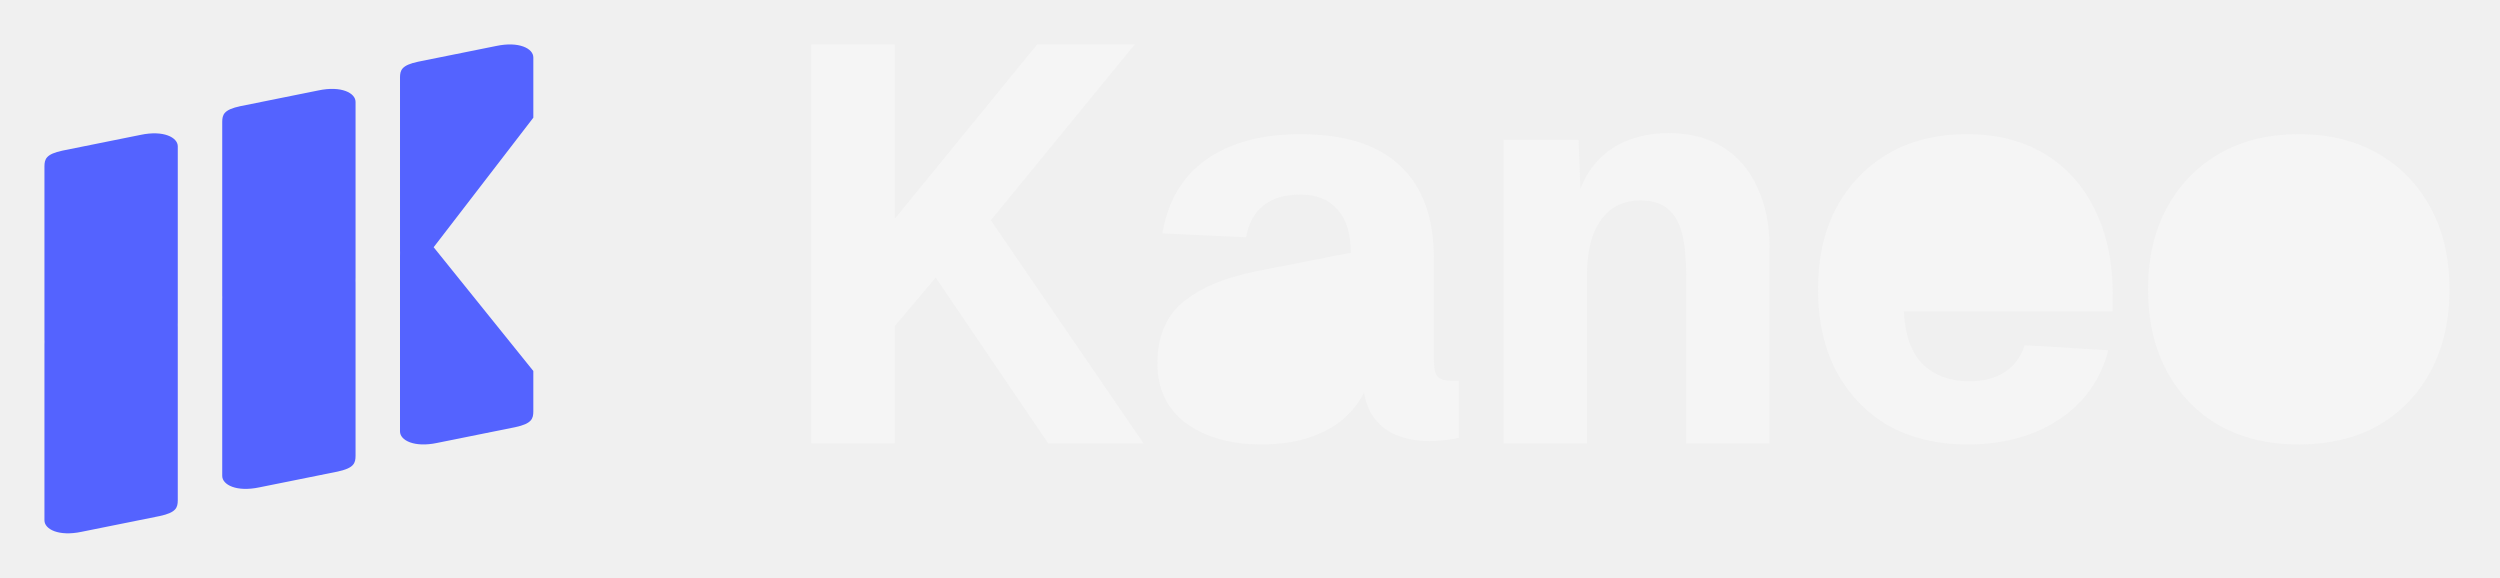
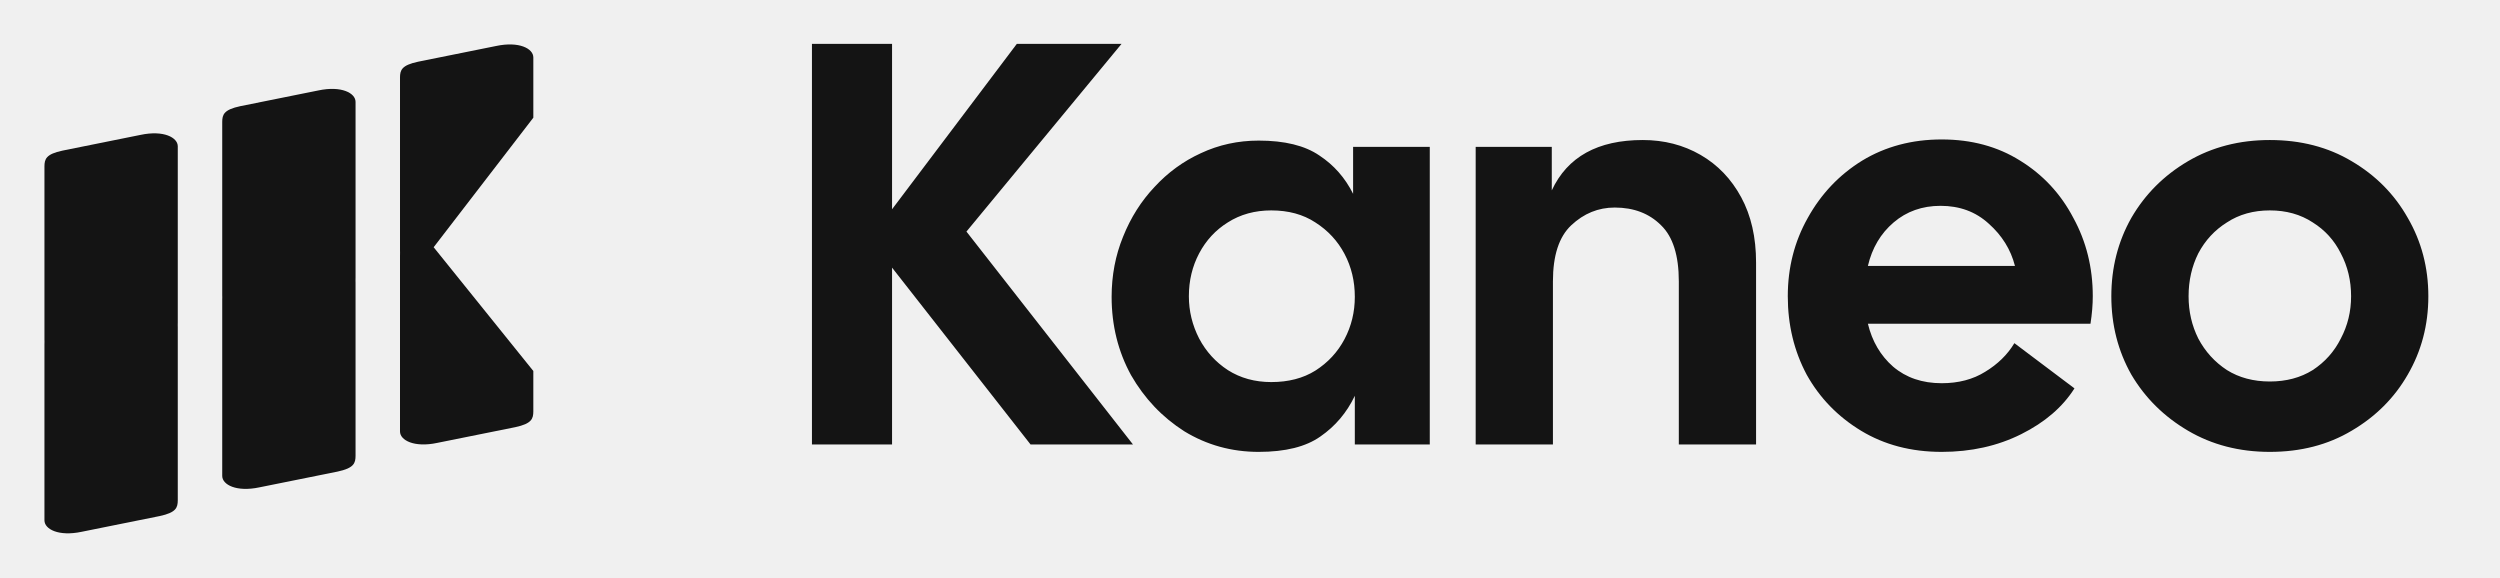
<svg xmlns="http://www.w3.org/2000/svg" width="450" height="104" viewBox="0 0 450 104" fill="none">
-   <path d="M14.685 95.724C10.572 96.596 8 95.265 8 93.661L8 62.026C8 61.86 8.003 61.686 8.009 61.507C8.004 61.385 8.001 61.248 8.001 61.097L8.001 29.944C8.015 28.652 8.259 27.744 11.259 27.108L25.314 24.276C29.428 23.405 32 24.735 32 26.34L32 57.974C32 58.14 31.998 58.315 31.992 58.495C31.997 58.617 31.999 58.752 31.999 58.903L31.999 90.057C31.985 91.349 31.741 92.257 28.741 92.892L14.685 95.724Z" fill="#5463FF" />
-   <path d="M46.685 87.724C42.572 88.595 40 87.265 40 85.66L40 54.026C40 53.861 40.003 53.686 40.009 53.507C40.004 53.385 40.001 53.249 40.001 53.098L40.001 21.945C40.015 20.653 40.259 19.745 43.259 19.11L57.315 16.276C61.428 15.405 64 16.737 64 18.341L64 49.975C64 50.141 63.998 50.316 63.992 50.495C63.997 50.617 63.999 50.753 63.999 50.904L63.999 82.057C63.985 83.349 63.741 84.256 60.741 84.892L46.685 87.724Z" fill="#5463FF" />
-   <path d="M89.314 8.276C93.428 7.404 96 8.735 96 10.339V21.184L78.058 44.501L95.999 66.78V74.057C95.985 75.349 95.741 76.257 92.741 76.892L78.686 79.725C74.572 80.596 72.001 79.265 72 77.66V46.026C72 45.86 72.003 45.685 72.009 45.506C72.004 45.384 72.001 45.248 72.001 45.097V13.943C72.015 12.651 72.259 11.743 75.259 11.108L89.314 8.276Z" fill="#5463FF" />
-   <path d="M413.776 80C408.324 80 403.571 78.87 399.515 76.609C395.46 74.283 392.302 71.025 390.041 66.837C387.781 62.648 386.651 57.728 386.651 52.078C386.651 46.427 387.781 41.54 390.041 37.418C392.302 33.23 395.46 29.972 399.515 27.645C403.571 25.319 408.324 24.155 413.776 24.155C419.227 24.155 423.981 25.319 428.036 27.645C432.091 29.972 435.249 33.23 437.51 37.418C439.77 41.54 440.9 46.427 440.9 52.078C440.9 57.728 439.77 62.648 437.51 66.837C435.249 71.025 432.091 74.283 428.036 76.609C423.981 78.87 419.227 80 413.776 80Z" fill="#F5F5F5" />
-   <path d="M354.17 80C348.719 80 343.965 78.87 339.91 76.609C335.921 74.283 332.796 71.025 330.536 66.837C328.342 62.648 327.245 57.728 327.245 52.078C327.245 46.427 328.342 41.54 330.536 37.418C332.796 33.23 335.921 29.972 339.91 27.645C343.899 25.319 348.619 24.155 354.07 24.155C359.389 24.155 364.009 25.319 367.932 27.645C371.854 29.972 374.879 33.296 377.007 37.618C379.201 41.939 380.298 47.091 380.298 53.075V56.066H342.702C342.901 60.321 344.032 63.479 346.093 65.54C348.22 67.601 351.012 68.632 354.469 68.632C356.996 68.632 359.09 68.1 360.752 67.036C362.48 65.972 363.71 64.344 364.442 62.15L379.5 63.047C378.104 68.366 375.145 72.521 370.624 75.513C366.104 78.504 360.619 80 354.17 80Z" fill="#F5F5F5" />
-   <path d="M270.654 79.8V25.178H284.144L284.744 41.177L282.845 40.668C283.378 36.592 284.444 33.331 286.043 30.885C287.708 28.439 289.774 26.673 292.239 25.586C294.704 24.499 297.402 23.955 300.333 23.955C304.197 23.955 307.462 24.804 310.126 26.503C312.858 28.201 314.923 30.613 316.322 33.738C317.788 36.795 318.521 40.43 318.521 44.642V79.8H303.531V49.738C303.531 46.816 303.298 44.337 302.831 42.298C302.365 40.26 301.532 38.732 300.333 37.713C299.134 36.626 297.468 36.082 295.337 36.082C292.205 36.082 289.807 37.271 288.142 39.649C286.476 41.959 285.643 45.322 285.643 49.738V79.8H270.654Z" fill="#F5F5F5" />
-   <path d="M227.085 80C221.567 80 217.046 78.737 213.523 76.21C210.066 73.618 208.337 70.028 208.337 65.44C208.337 60.72 209.8 57.097 212.725 54.571C215.717 51.978 220.104 50.083 225.888 48.886L243.141 45.496C243.141 42.039 242.343 39.446 240.747 37.717C239.218 35.922 236.991 35.025 234.066 35.025C231.207 35.025 228.98 35.69 227.384 37.019C225.789 38.282 224.758 40.177 224.293 42.704L209.235 42.005C210.232 36.155 212.858 31.734 217.113 28.742C221.434 25.684 227.085 24.155 234.066 24.155C242.044 24.155 248.027 26.05 252.016 29.839C256.071 33.629 258.099 39.18 258.099 46.493V64.742C258.099 66.272 258.332 67.302 258.797 67.834C259.329 68.299 260.093 68.532 261.091 68.532H262.587V78.803C262.121 78.936 261.357 79.069 260.293 79.202C259.296 79.335 258.298 79.402 257.301 79.402C255.174 79.402 253.179 79.036 251.318 78.305C249.523 77.573 248.06 76.344 246.93 74.615C245.8 72.82 245.235 70.294 245.235 67.036L246.531 68.033C245.866 70.427 244.67 72.521 242.941 74.316C241.279 76.111 239.085 77.507 236.359 78.504C233.7 79.501 230.609 80 227.085 80Z" fill="#F5F5F5" />
-   <path d="M146 79.801V8H161.082V39.35L186.683 8H204.246L178.348 39.653L205.834 79.801H188.668L168.425 49.968L161.082 58.665V79.801H146Z" fill="#F5F5F5" />
+   <g clip-path="url(#clip0_108_64)">
+     <path d="M14.685 95.725C10.572 96.596 8 95.265 8 93.66L8 62.026C8 61.86 8.003 61.686 8.009 61.507C8.004 61.385 8.001 61.249 8.001 61.098L8.001 29.944C8.015 28.652 8.259 27.744 11.259 27.109L25.314 24.276C29.428 23.404 32 24.736 32 26.34L32 57.975C32 58.141 31.998 58.315 31.992 58.494C31.997 58.616 31.999 58.752 31.999 58.903L31.999 90.057C31.985 91.349 31.741 92.256 28.741 92.892L14.685 95.725Z" fill="#141414" />
+     <path d="M46.685 87.724C42.572 88.596 40 87.264 40 85.66L40 54.026C40 53.86 40.003 53.686 40.009 53.507C40.004 53.385 40.001 53.249 40.001 53.097L40.001 21.944C40.015 20.652 40.259 19.745 43.259 19.109L57.315 16.277C61.428 15.406 64 16.736 64 18.341L64 49.974C64 50.141 63.998 50.316 63.992 50.495C63.997 50.617 63.999 50.752 63.999 50.903L63.999 82.056C63.985 83.348 63.741 84.256 60.741 84.891L46.685 87.724Z" fill="#141414" />
+     <path d="M89.314 8.275C93.428 7.404 96 8.735 96 10.34V21.184L78.058 44.501L95.999 66.779V74.057C95.985 75.349 95.74 76.257 92.741 76.892L78.686 79.724C74.572 80.596 72.001 79.265 72 77.661V46.026C72 45.86 72.003 45.686 72.009 45.507C72.004 45.385 72.001 45.249 72.001 45.097V13.943C72.015 12.651 72.259 11.744 75.259 11.108L89.314 8.275Z" fill="#141414" />
+     <path d="M146.15 80V7.9H160.57V37.667L183.024 7.9H201.873L173.96 41.684L203.933 80H185.496L160.57 48.173V80H146.15ZM226.563 81.339C221.688 81.339 217.225 80.103 213.173 77.631C209.191 75.09 205.998 71.726 203.594 67.537C201.26 63.28 200.092 58.576 200.092 53.426C200.092 49.581 200.779 45.976 202.152 42.611C203.526 39.178 205.414 36.191 207.817 33.65C210.221 31.041 213.002 29.015 216.16 27.573C219.388 26.062 222.855 25.307 226.563 25.307C231.233 25.307 234.872 26.2 237.481 27.985C240.091 29.702 242.116 32.002 243.558 34.886V26.44H257.36V80H243.867V71.245C242.425 74.266 240.365 76.704 237.687 78.558C235.078 80.412 231.37 81.339 226.563 81.339ZM228.829 68.773C231.919 68.773 234.563 68.086 236.76 66.713C239.026 65.271 240.777 63.383 242.013 61.048C243.249 58.713 243.867 56.173 243.867 53.426C243.867 50.611 243.249 48.036 242.013 45.701C240.777 43.366 239.026 41.478 236.76 40.036C234.563 38.594 231.919 37.873 228.829 37.873C225.877 37.873 223.267 38.594 221.001 40.036C218.804 41.409 217.087 43.263 215.851 45.598C214.615 47.933 213.997 50.508 213.997 53.323C213.997 56.001 214.615 58.542 215.851 60.945C217.087 63.28 218.804 65.168 221.001 66.61C223.267 68.052 225.877 68.773 228.829 68.773ZM265.622 80V26.44H279.321V34.268C282.136 28.225 287.595 25.204 295.698 25.204C299.543 25.204 303.011 26.097 306.101 27.882C309.191 29.667 311.629 32.208 313.414 35.504C315.199 38.8 316.092 42.714 316.092 47.246V80H302.187V50.645C302.187 45.976 301.123 42.611 298.994 40.551C296.865 38.422 294.084 37.358 290.651 37.358C287.698 37.358 285.089 38.422 282.823 40.551C280.626 42.611 279.527 45.976 279.527 50.645V80H265.622ZM349.508 81.339C344.015 81.339 339.174 80.069 334.985 77.528C330.797 74.987 327.535 71.623 325.2 67.434C322.934 63.177 321.801 58.473 321.801 53.323C321.801 48.173 323.003 43.469 325.406 39.212C327.81 34.886 331.071 31.453 335.191 28.912C339.38 26.371 344.152 25.101 349.508 25.101C354.864 25.101 359.568 26.371 363.619 28.912C367.739 31.453 370.932 34.886 373.198 39.212C375.533 43.469 376.7 48.173 376.7 53.323C376.7 54.078 376.666 54.868 376.597 55.692C376.529 56.516 376.426 57.374 376.288 58.267H336.221C336.977 61.426 338.487 64.001 340.753 65.992C343.088 67.983 346.006 68.979 349.508 68.979C352.53 68.979 355.139 68.292 357.336 66.919C359.602 65.546 361.353 63.829 362.589 61.769L373.404 69.906C371.276 73.271 368.083 76.017 363.825 78.146C359.568 80.275 354.796 81.339 349.508 81.339ZM349.302 37.049C346.006 37.049 343.191 38.045 340.856 40.036C338.522 42.027 336.977 44.637 336.221 47.864H362.692C361.937 44.911 360.358 42.371 357.954 40.242C355.62 38.113 352.736 37.049 349.302 37.049ZM408.571 81.339C403.078 81.339 398.168 80.069 393.842 77.528C389.516 74.987 386.117 71.623 383.645 67.434C381.242 63.177 380.04 58.473 380.04 53.323C380.04 48.173 381.242 43.469 383.645 39.212C386.117 34.955 389.516 31.556 393.842 29.015C398.168 26.474 403.078 25.204 408.571 25.204C414.133 25.204 419.043 26.474 423.3 29.015C427.626 31.556 430.991 34.955 433.394 39.212C435.866 43.469 437.102 48.173 437.102 53.323C437.102 58.473 435.866 63.177 433.394 67.434C430.991 71.623 427.626 74.987 423.3 77.528C419.043 80.069 414.133 81.339 408.571 81.339ZM408.571 68.67C411.524 68.67 414.099 67.983 416.296 66.61C418.494 65.168 420.176 63.28 421.343 60.945C422.579 58.61 423.197 56.07 423.197 53.323C423.197 50.508 422.579 47.933 421.343 45.598C420.176 43.263 418.494 41.409 416.296 40.036C414.099 38.594 411.524 37.873 408.571 37.873C405.619 37.873 403.044 38.594 400.846 40.036C398.649 41.409 396.932 43.263 395.696 45.598C394.529 47.933 393.945 50.508 393.945 53.323C393.945 56.07 394.529 58.61 395.696 60.945C396.932 63.28 398.649 65.168 400.846 66.61C403.044 67.983 405.619 68.67 408.571 68.67Z" fill="#141414" />
+   </g>
+   <defs>
+     <clipPath id="clip0_108_64">
+       <rect width="450" height="104" fill="white" />
+     </clipPath>
+   </defs>
</svg>
